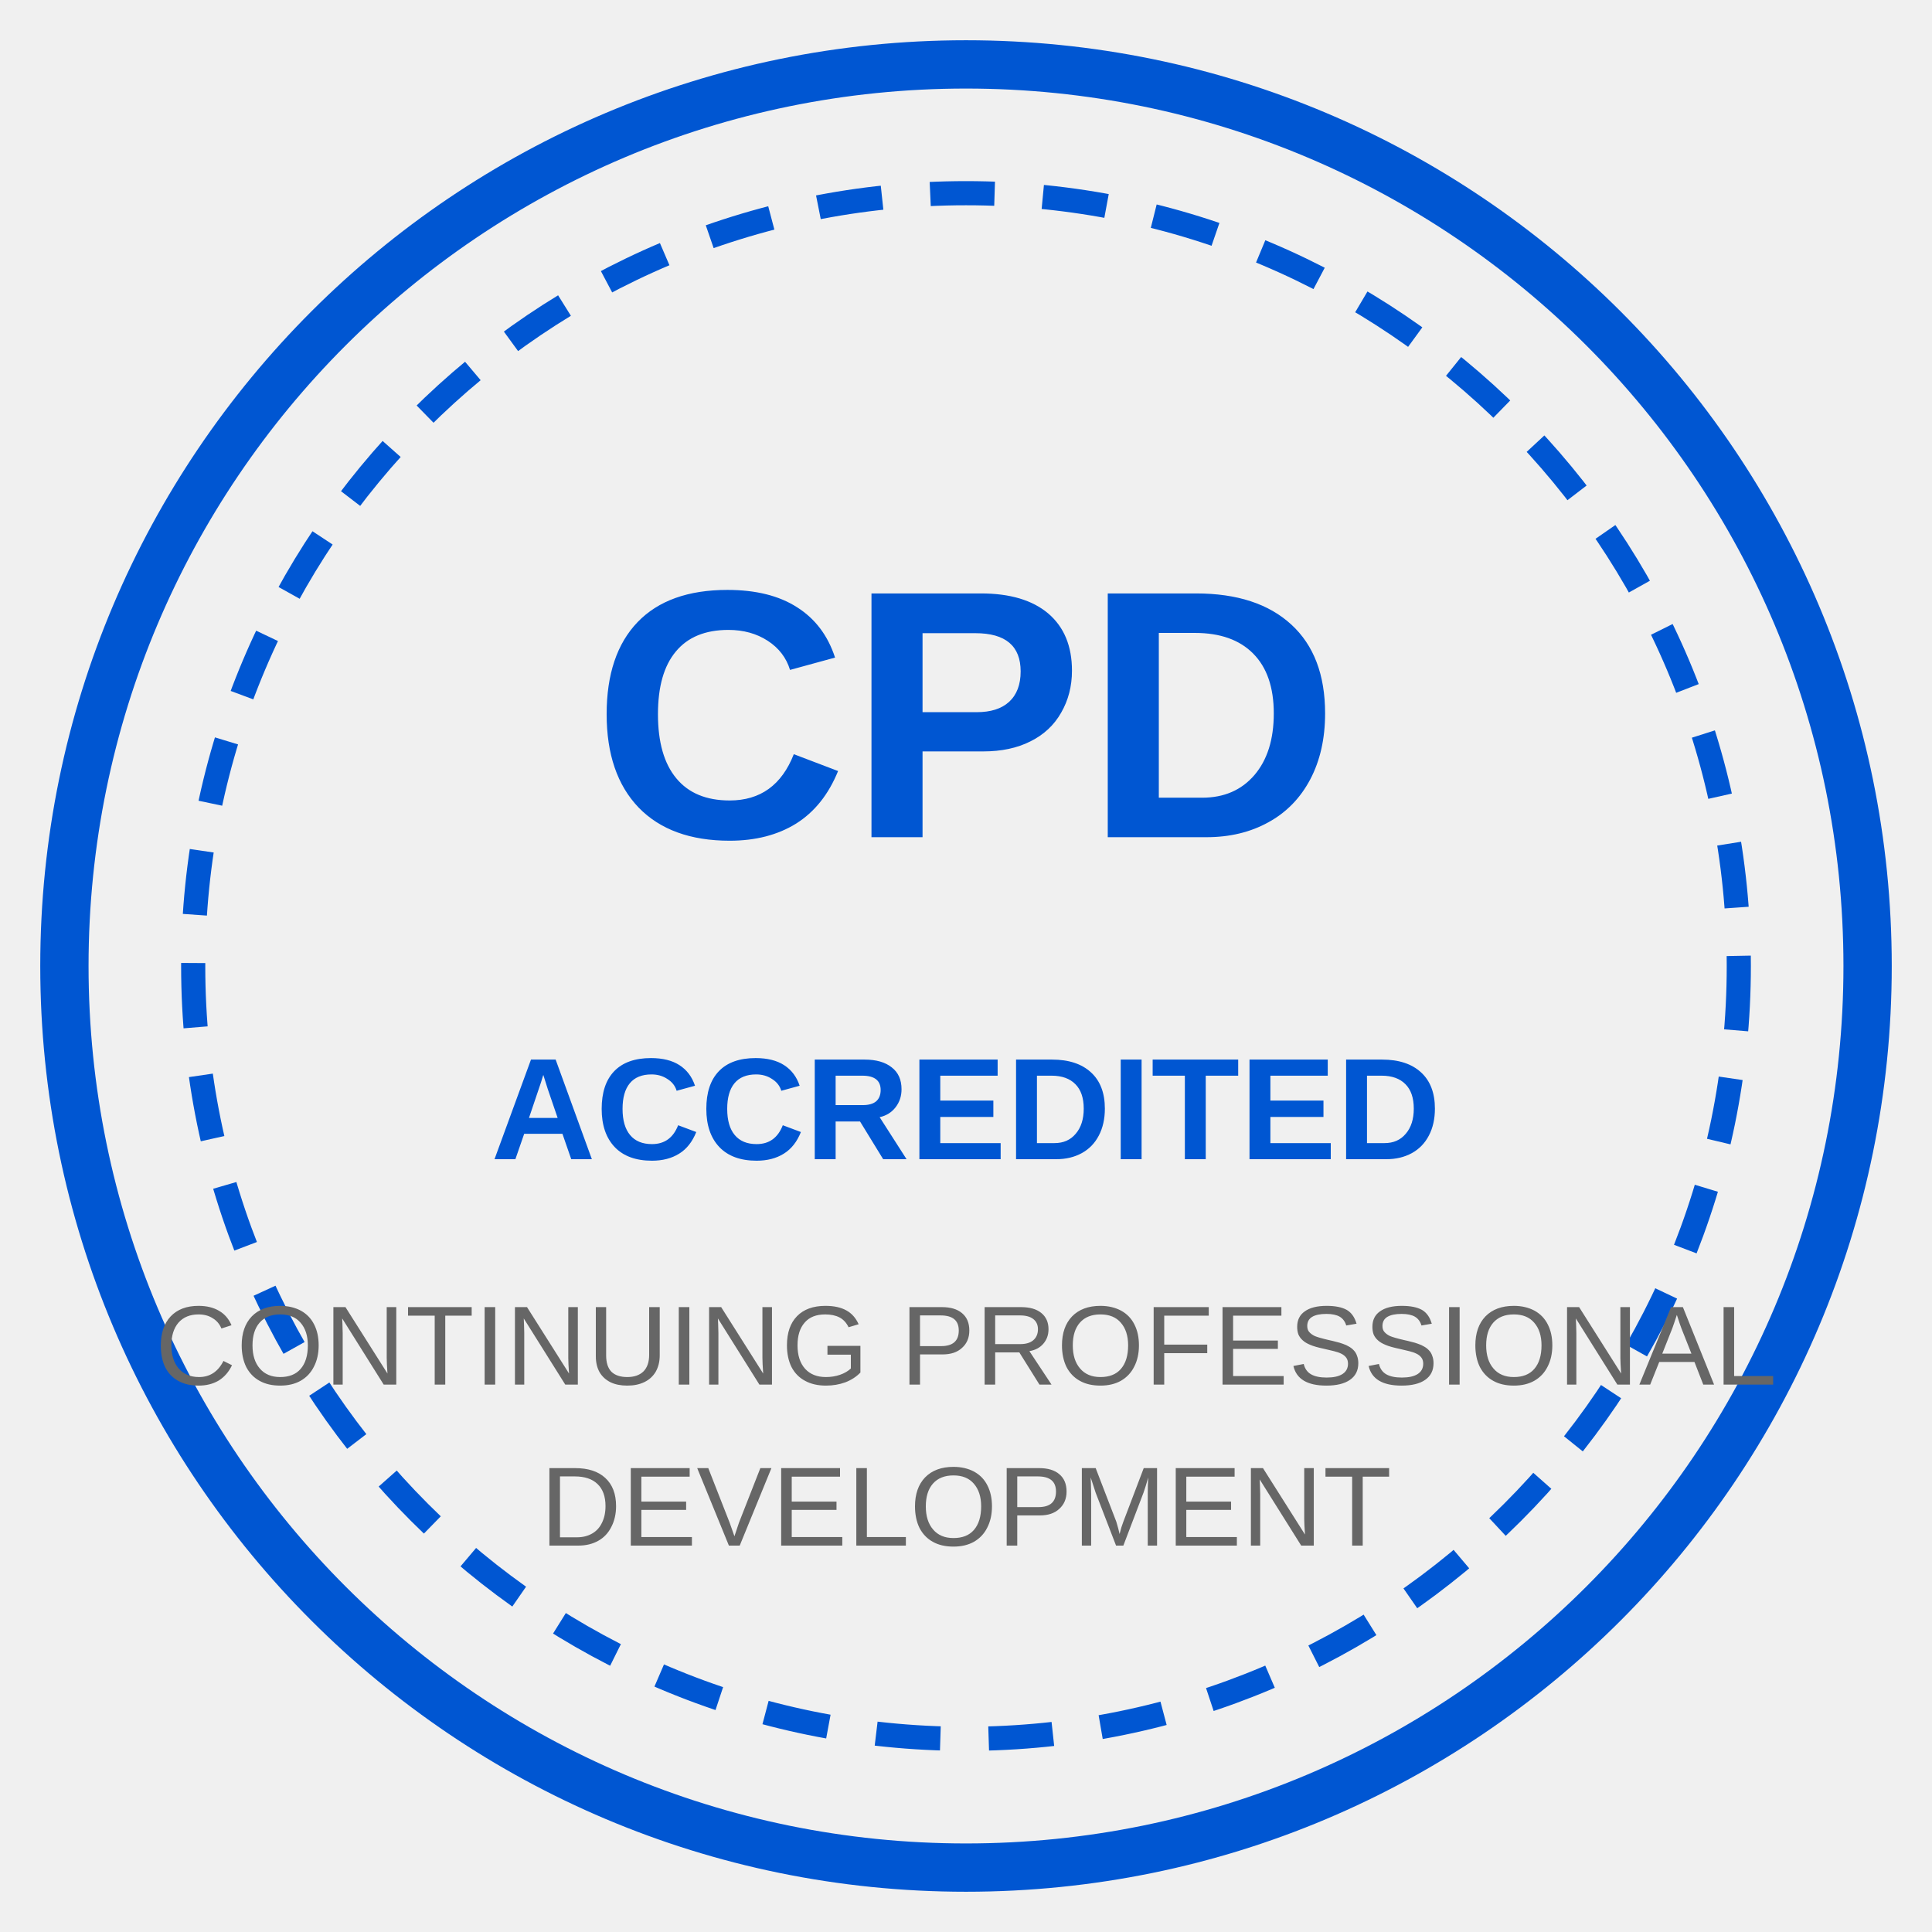
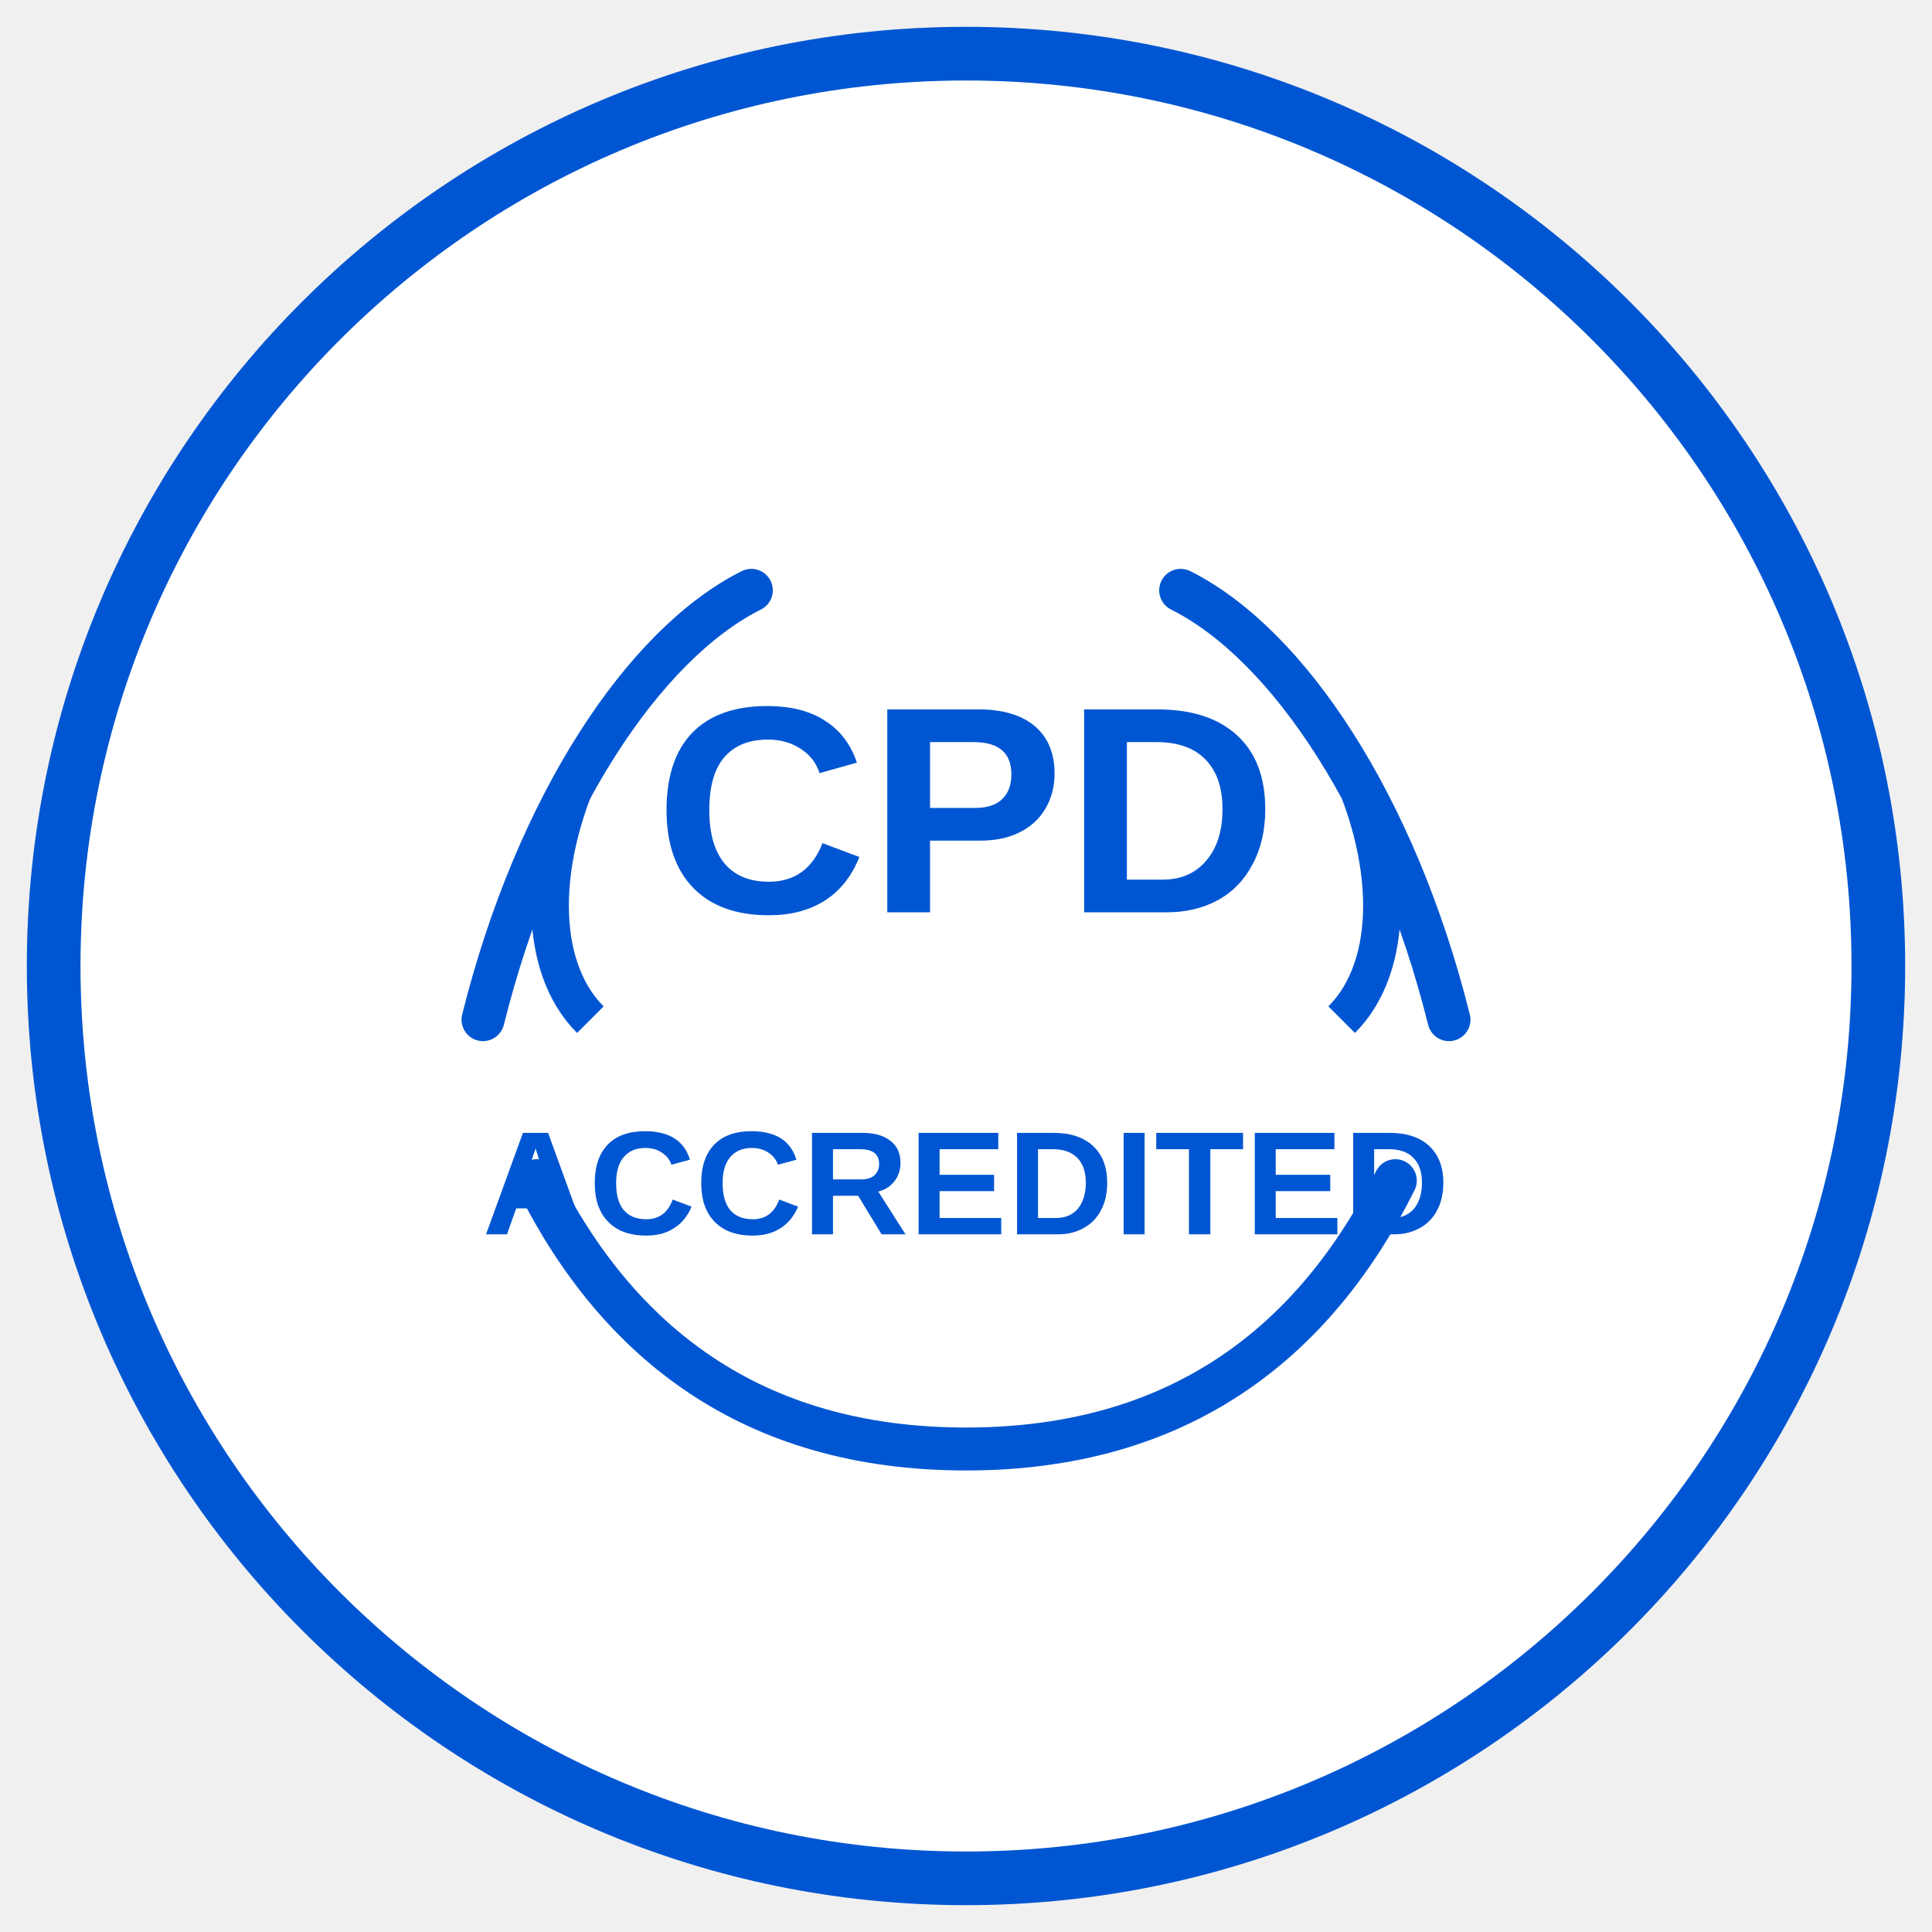
- <svg xmlns="http://www.w3.org/2000/svg" width="120" height="120" viewBox="0 0 120 120">
-   <circle cx="60" cy="60" r="56" fill="none" stroke="#0056D2" stroke-width="3" />
-   <circle cx="60" cy="60" r="48" fill="none" stroke="#0056D2" stroke-width="1.5" stroke-dasharray="4 3" />
-   <text x="60" y="52" text-anchor="middle" font-family="Arial,sans-serif" font-weight="800" font-size="22" fill="#0056D2">CPD</text>
-   <text x="60" y="72" text-anchor="middle" font-family="Arial,sans-serif" font-weight="600" font-size="9" fill="#0056D2">ACCREDITED</text>
-   <text x="60" y="86" text-anchor="middle" font-family="Arial,sans-serif" font-size="7" fill="#666">CONTINUING PROFESSIONAL</text>
-   <text x="60" y="96" text-anchor="middle" font-family="Arial,sans-serif" font-size="7" fill="#666">DEVELOPMENT</text>
+ <svg xmlns="http://www.w3.org/2000/svg" width="72" height="72" viewBox="0 0 72 72" fill="none">
+   <circle cx="36" cy="36" r="34" fill="#fff" stroke="#0056D2" stroke-width="2" />
+   <path d="M18 38c2-8 6-14 10-16M54 38c-2-8-6-14-10-16M20 44c3 6 8 10 16 10s13-4 16-10" stroke="#0056D2" stroke-width="1.6" fill="none" stroke-linecap="round" />
+   <path d="M22 28c-2 4-2 8 0 10M50 28c2 4 2 8 0 10" stroke="#0056D2" stroke-width="1.4" fill="none" />
+   <text x="36" y="34" text-anchor="middle" font-family="Arial,sans-serif" font-weight="800" font-size="11" fill="#0056D2">CPD</text>
+   <text x="36" y="46" text-anchor="middle" font-family="Arial,sans-serif" font-weight="600" font-size="5.5" fill="#0056D2">ACCREDITED</text>
</svg>
